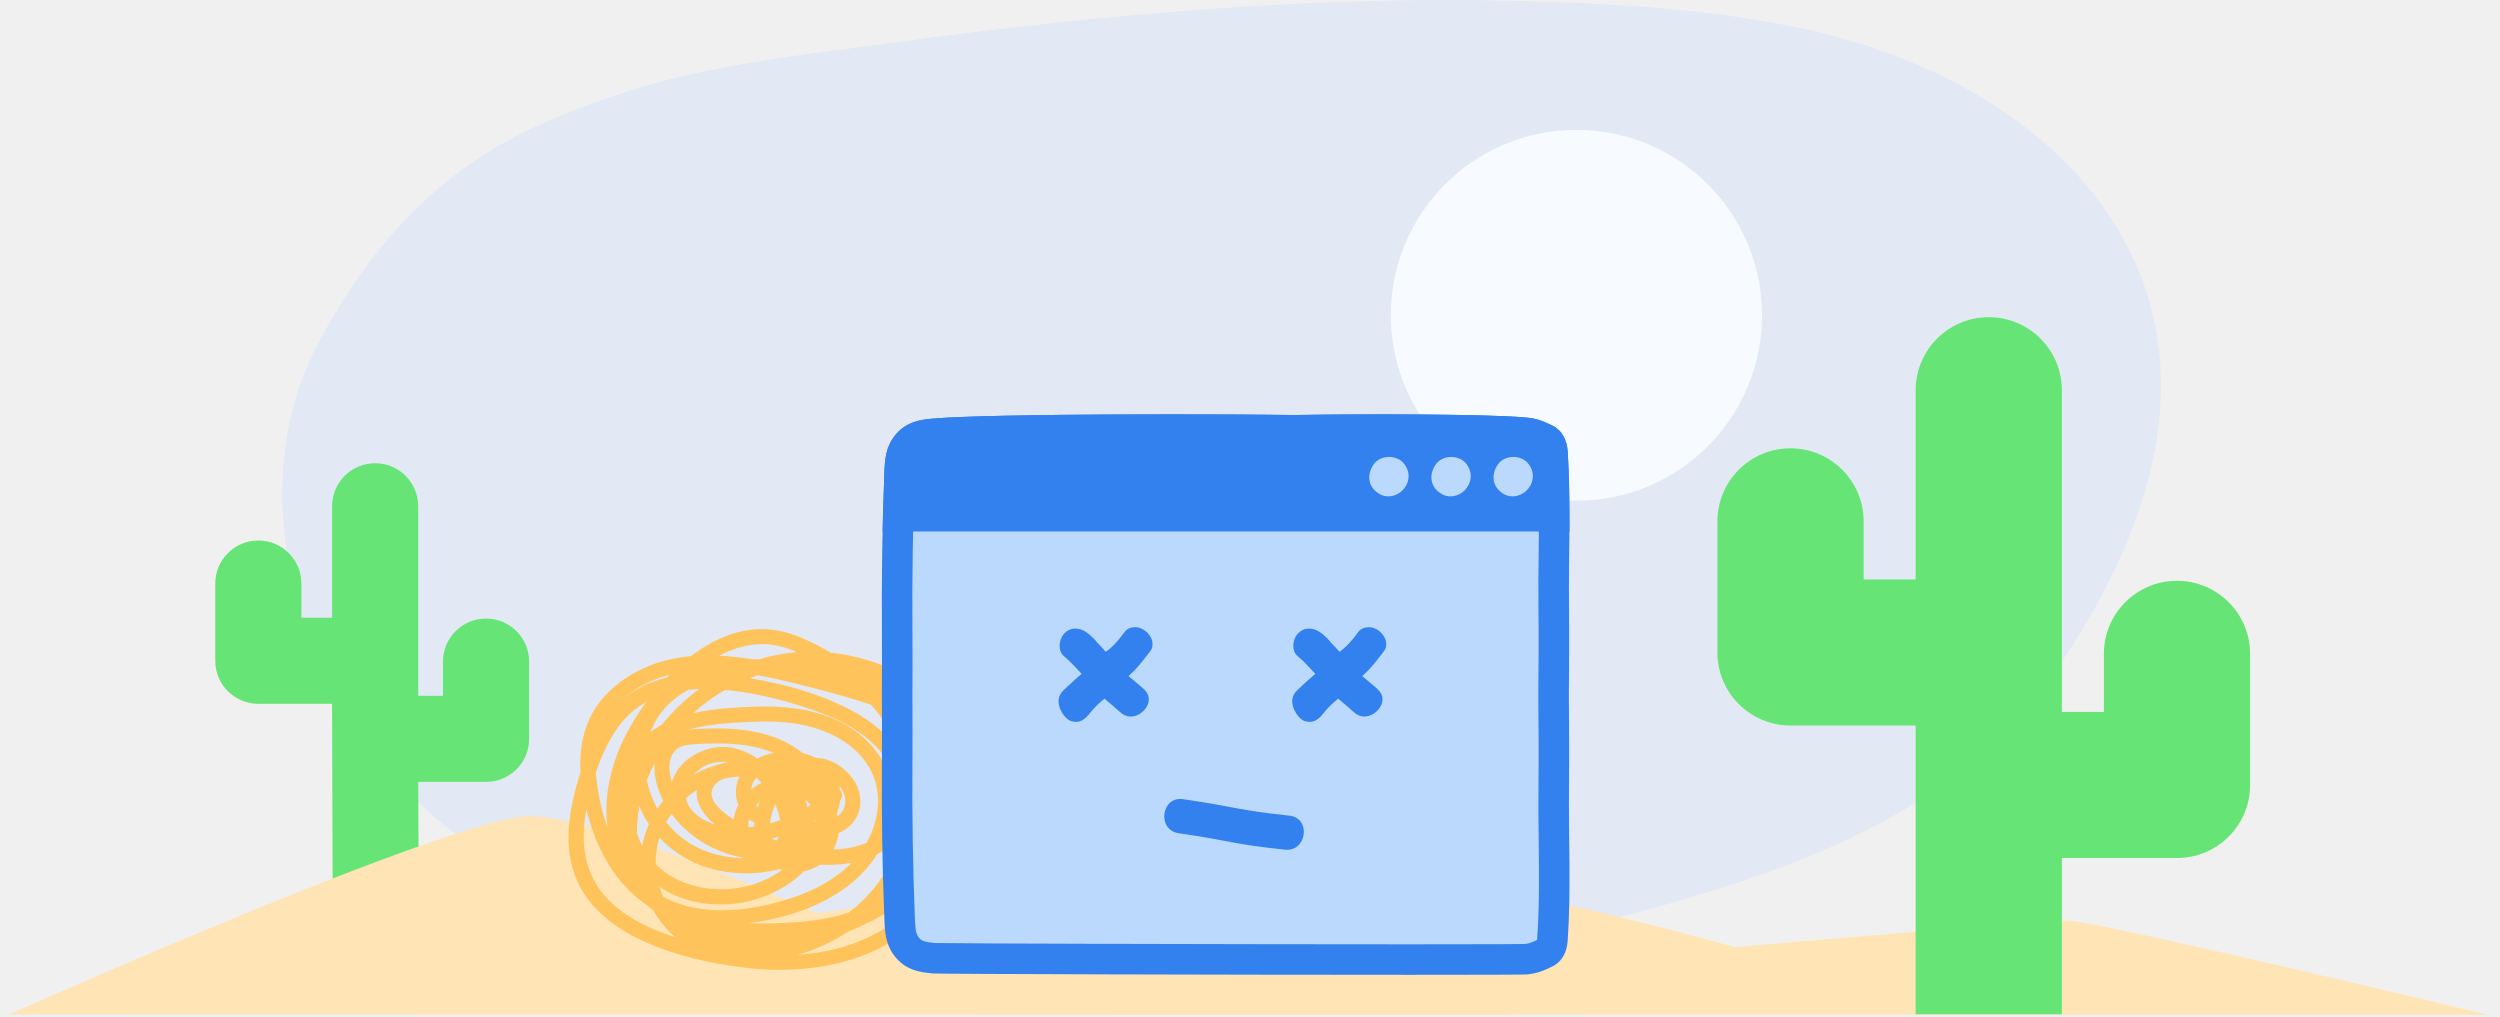
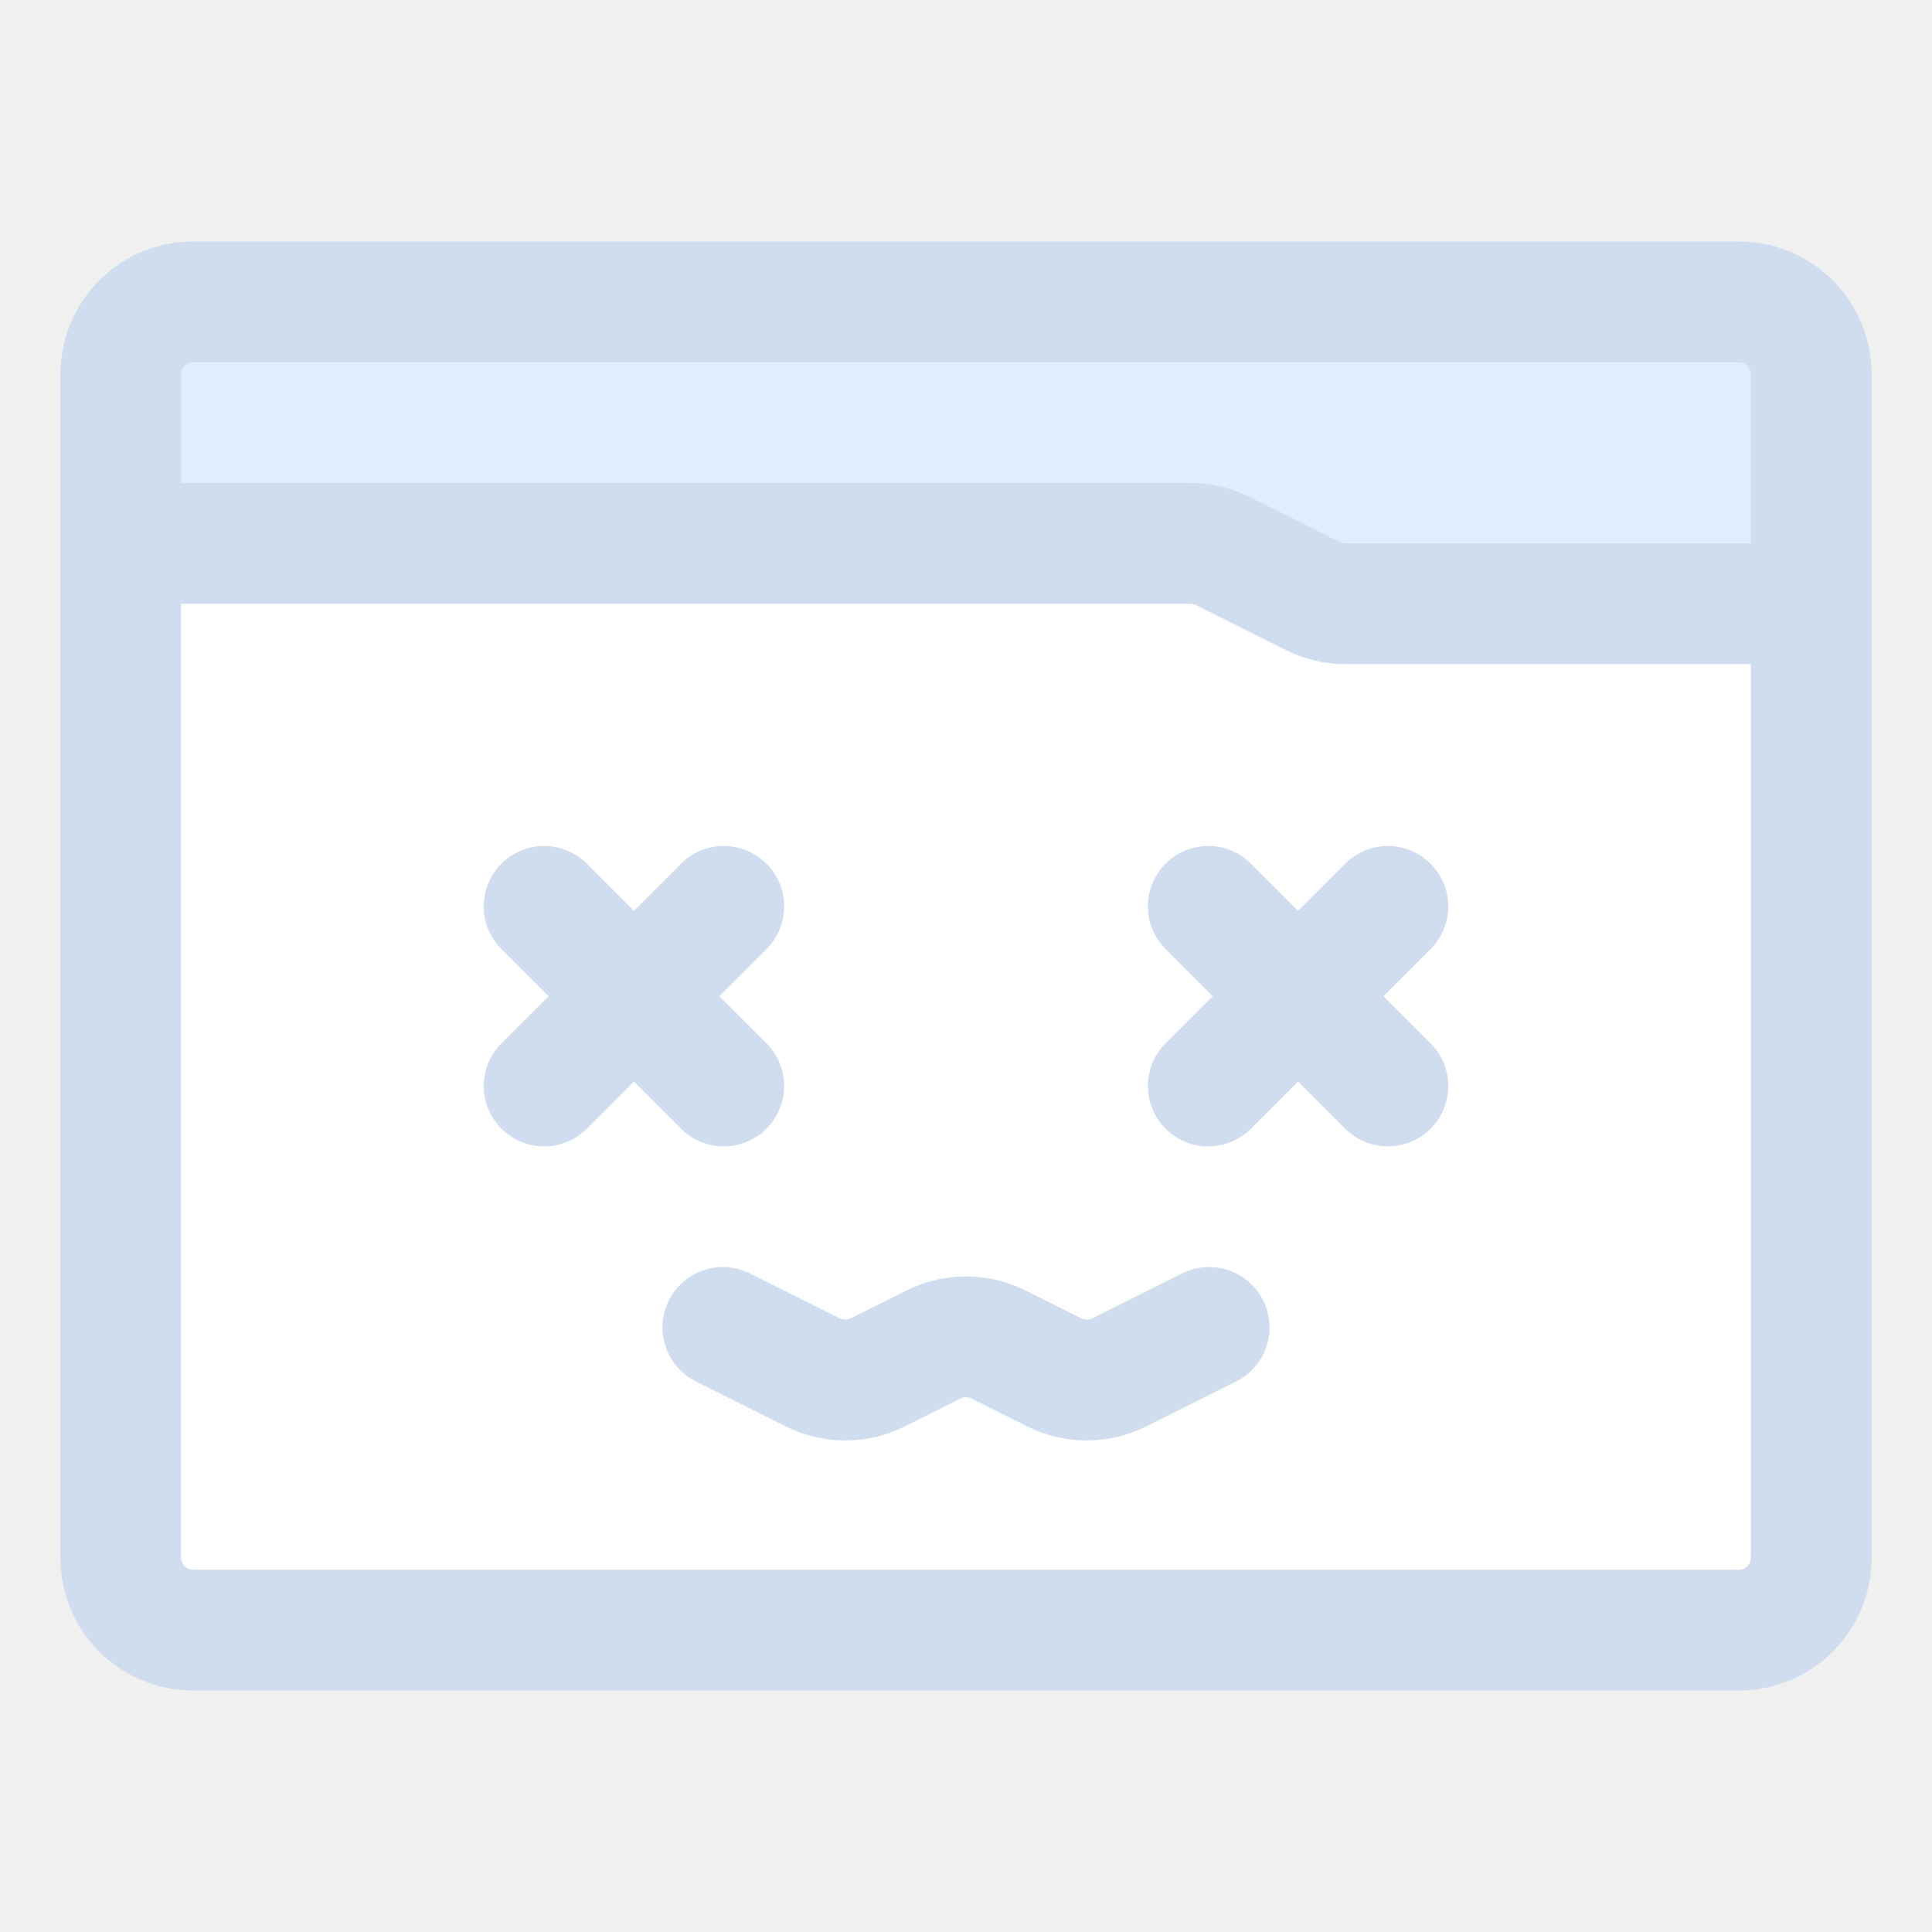
- <svg xmlns="http://www.w3.org/2000/svg" width="236" height="96">
-   <g fill="none" fill-rule="evenodd">
-     <path fill="#B3D3FF" fill-opacity=".24" d="M201.629 24.954C196.57 13.4 184.313 5.857 170.714 2.824c-8.974-2-18.555-2.516-27.779-2.746-9.844-.246-19.698.107-29.502.825-9.525.697-19.01 1.748-28.447 3.04-9.16 1.255-18.56 2.137-27.205 5.173-7.99 2.807-19.041 6.746-27.8 23.419-6.43 12.242-3.063 28.078 5.856 39.207 15.96 19.92 46.844 20.677 72.173 19.971 7.392-.206 14.844-.312 22.185-1.088a160.477 160.477 0 0 0 27.241-5.286c8.107-2.32 16.379-5.189 23.325-9.517 6.103-3.802 10.902-8.74 14.551-14.385 7.122-11.017 11.726-24.129 6.317-36.483" />
-     <path fill="#66E475" d="M41.817 62.454v3.23H39.48V47.793a4.064 4.064 0 0 0-4.067-4.062 4.063 4.063 0 0 0-4.065 4.062v10.524h-2.895v-3.231a4.064 4.064 0 0 0-4.066-4.062 4.064 4.064 0 0 0-4.066 4.062v7.294a4.063 4.063 0 0 0 4.066 4.061h6.96l.068 22.12h8.132L39.48 73.81h6.402a4.064 4.064 0 0 0 4.067-4.062v-7.293a4.064 4.064 0 0 0-4.067-4.062 4.063 4.063 0 0 0-4.065 4.062z" />
-     <path fill="#FFE4B5" d="M.869 95.76s41.956-18.705 49.107-18.705c7.152 0 27.086 9.153 27.086 9.153s26.45-3.756 28.945-3.756c2.495 0 36.6 13.341 36.6 13.341L.869 95.76z" />
-     <path fill="#FFE4B5" d="M93.119 95.754s33.518-12.44 41.275-12.44c7.756 0 29.376 6.095 29.376 6.095s28.686-2.501 31.392-2.501c2.706 0 39.695 8.885 39.695 8.885l-141.738-.04z" />
-     <path fill="#F7FAFF" d="M166.336 29.763c0 9.667-7.844 17.504-17.521 17.504-9.676 0-17.522-7.837-17.522-17.504 0-9.668 7.846-17.505 17.522-17.505 9.677 0 17.521 7.837 17.521 17.505" />
-     <path fill="#66E475" d="M205.507 54.829c-3.81 0-6.9 3.087-6.9 6.894v5.484h-3.967V36.838a6.898 6.898 0 0 0-6.9-6.894 6.898 6.898 0 0 0-6.902 6.894v17.863h-4.913v-5.484c0-3.808-3.09-6.895-6.901-6.895s-6.901 3.087-6.901 6.895v12.378a6.898 6.898 0 0 0 6.9 6.894h11.815v27.26h13.802V80.996h10.867a6.897 6.897 0 0 0 6.901-6.894V61.723a6.898 6.898 0 0 0-6.9-6.894" />
-     <path fill="#FFC35C" d="M87.878 83.472c-1.418 2.151-3.495 3.838-5.803 4.96-2.111 1.026-4.412 1.547-6.765 1.702a17.23 17.23 0 0 0 4.692-2.155 26.43 26.43 0 0 0 2.187-.99c2.804-1.428 5.38-3.494 6.987-6.236l.032-.056a11.137 11.137 0 0 1-1.33 2.775m-30.433 1.482c-2.093-2.108-2.64-4.931-2.21-7.806.036-.236.077-.475.12-.715.133.527.284 1.042.447 1.541.945 2.895 2.586 5.627 5.137 7.374l.14.094c.19.163.383.323.585.476a9.426 9.426 0 0 0 2.114 2.577c-2.306-.741-4.61-1.806-6.333-3.54m5.76-21.251c-.089.088-.177.177-.263.267a9.943 9.943 0 0 0-2.85 1.117c-.59.35-1.122.762-1.605 1.222.092-.09.186-.18.281-.267 1.323-1.196 2.83-1.931 4.436-2.34m10.177-2.753c.64.139 1.258.354 1.856.616a17.432 17.432 0 0 0-3.588.668c-.211-.002-.421 0-.632.004a28.666 28.666 0 0 0-3.118-.345c.427-.224.867-.423 1.321-.587 1.335-.48 2.764-.66 4.16-.356m7.98 2.685-.103-.028-.007-.004c.037.01.073.02.11.032m8.557 5.837c.882 1.294 1.143 2.677.79 4.196a2.338 2.338 0 0 0-.026-.114 10.69 10.69 0 0 0-.211-1.187 9.338 9.338 0 0 0-.9-2.33c-.473-1.108-1.085-2.148-1.912-3.031.862.73 1.636 1.553 2.259 2.466m-24.814-4.378c.295-.022.591-.033.888-.04a18.85 18.85 0 0 0-3.496 3.338c-.383.211-.75.45-1.094.723.185-.492.422-.97.717-1.424.722-1.11 1.737-1.962 2.891-2.59l.094-.007m14.38 3.134c-3.246-1.704-7.03-1.666-10.594-1.392-1.132.087-2.306.221-3.444.48a17.32 17.32 0 0 1 2.99-2.182c2.092.18 4.178.63 6.16 1.204 2.813.815 5.837 1.916 7.972 4 1.848 1.804 3.018 4.85 1.59 7.256-.033.055-.068.108-.102.16a8.792 8.792 0 0 0 .27-2.25c-.04-3.187-2.087-5.831-4.841-7.276m-.8 11.97c.052-.098.1-.198.143-.302.173-.411.278-.828.328-1.242.673-.29 1.26-.762 1.64-1.407.687-1.169.495-2.626-.27-3.707-.778-1.097-1.995-1.869-3.343-2a2.662 2.662 0 0 0-.177-.01 5.664 5.664 0 0 0-1.2-.419c-2.731-2.198-6.332-2.471-9.72-2.31-.363.017-.73.044-1.09.095.262-.081.529-.153.8-.214 1.47-.332 2.988-.433 4.49-.513 1.683-.088 3.397-.106 5.063.184 2.622.456 5.285 1.703 6.69 4.069 1.325 2.233.99 4.954-.24 7.144-.97.409-2.06.593-3.113.632m-7.192-8.592c-.752-.52-1.587-.888-2.471-1.039-2.265-.383-4.96 1.025-5.6 3.264-.285-.948-.412-2.188.293-2.954.466-.507 1.208-.582 1.856-.624a32.38 32.38 0 0 1 2.353-.07c1.65.013 3.322.193 4.872.796.076.03.152.06.227.092a5.58 5.58 0 0 0-1.53.535m7.572 5.463a4.268 4.268 0 0 0-.076-.28c.163-.4.275-.815.324-1.235.194-.217.245-.582.085-.83l-.085-.127a4.01 4.01 0 0 0-.077-.414c.338.42.566.92.567 1.459.003.603-.298 1.091-.738 1.427m-15.71-.187c.01-.016.023-.031.034-.047 1.132 1.546 2.716 2.741 4.508 3.48.704.289 1.451.506 2.217.64.023.022.047.042.072.062-1.65-.033-3.29-.42-4.736-1.214a8.45 8.45 0 0 1-2.556-2.187c.14-.25.293-.495.46-.734m-1.094-2.07c.105.262.224.516.352.765a10.42 10.42 0 0 0-.56.766 9.434 9.434 0 0 1-.984-2.695c.214-.551.459-1.09.731-1.614-.085.94.116 1.918.46 2.777m5.85-2.706a9.601 9.601 0 0 0-2.614 1.015c.421-.472.98-.845 1.596-1.04a3.516 3.516 0 0 1 1.602-.128 5.682 5.682 0 0 0-.583.153m-.68 5.678.042.033c-.794-.238-1.522-.635-2.087-1.251-.356-.388-.554-.807-.625-1.228.32-.276.661-.529 1.018-.754-.137 1.242.692 2.412 1.652 3.2m2.3-4.47.075-.003a3.29 3.29 0 0 0-.333 1.646c.021.362.097.713.22 1.04a4.44 4.44 0 0 0-.435 1.364l-.104-.067c-.846-.57-2.514-1.771-1.819-2.992.217-.381.575-.632.99-.793.46-.108.93-.174 1.406-.195m6.486 2.883a4.976 4.976 0 0 0-.202-.707c.184.156.363.32.534.49-.11.074-.22.146-.332.217m.574 1.32.236-.148c-.043.057-.086.114-.13.169l-.106-.022m-3.479 1.838a15.047 15.047 0 0 1-.503-.18c.236-.056.47-.12.703-.19a1.69 1.69 0 0 1-.2.37m-.132-3.42c.217.477.389.988.464 1.499-.316.11-.637.207-.961.291.051-.39.143-.773.247-1.118.066-.222.15-.447.25-.673m-1.823.12c.114-.136.238-.264.371-.378-.07.174-.134.352-.191.531a1.248 1.248 0 0 1-.18-.152m.062-2.646c.166.159.325.325.475.497a5.06 5.06 0 0 0-.99.619c.023-.192.07-.378.14-.545.093-.215.222-.405.375-.571m-.713 3.945c.158.114.33.211.516.29a5.288 5.288 0 0 0-.03.376c-.178.024-.358.044-.541.06a2.25 2.25 0 0 1 .055-.726m-8.444 1.722c1 1.078 2.232 1.935 3.653 2.515 2.42.988 5.19 1.094 7.727.452.066.025.133.048.2.07-.448.326-.919.61-1.398.846-3.38 1.66-7.907 1.26-10.546-1.375a7.622 7.622 0 0 1 .364-2.508m-1.907.198a7.533 7.533 0 0 1-.216-.594 12.05 12.05 0 0 1 .212-2.544c.254.59.56 1.148.908 1.67a9.323 9.323 0 0 0-.633 2.041 6.692 6.692 0 0 1-.271-.573m5.425 6.461a10.463 10.463 0 0 1-3.17-1.074 8.166 8.166 0 0 1-.362-.948c.102.068.203.137.308.2 4.13 2.531 9.945 1.695 13.341-1.667a4.05 4.05 0 0 0 1.52-.62c.999.056 1.997.006 2.966-.174-1.555 1.602-3.644 2.67-5.754 3.353-2.798.906-5.92 1.43-8.85.93m16.697-1.845a14.46 14.46 0 0 1-2.36 2.269c-1.58.515-3.254.773-4.936.892-1.494.106-3.017.166-4.53.101l.12-.015c3.282-.447 6.654-1.486 9.308-3.525a11.565 11.565 0 0 0 2.726-2.97 6.608 6.608 0 0 0 2.246-1.905c-.476 1.877-1.338 3.653-2.574 5.153m1.343-15.154c.358.633.655 1.296.896 1.978-1.001-1.43-2.421-2.59-3.992-3.46-3.042-1.684-6.541-2.694-9.977-3.228.255-.099.512-.191.772-.278 1.698.305 3.358.717 4.896 1.105a93.712 93.712 0 0 1 5.811 1.669 12.806 12.806 0 0 1 1.594 2.214m5.444 4.913a9.848 9.848 0 0 1-.545 4.674c-1.174 2.12-2.635 4.136-4.53 5.662l.004-.007c1.82-2.546 2.737-5.701 2.715-8.82-.019-2.706-.758-5.378-2.185-7.665.265.129.526.266.782.415a7.536 7.536 0 0 1 3.003 3.213c.322.819.566 1.675.756 2.528m-31.245-4.52a8.394 8.394 0 0 1 2.995-2.864 24.142 24.142 0 0 0-1.51 2.32c-1.628 2.857-2.572 6.167-2.17 9.465l.002.02a19.705 19.705 0 0 1-1.087-5.149c.454-1.343 1.038-2.637 1.77-3.792m34.27 2.687c-.277-3.214-3.258-5.792-5.814-7.412a18.811 18.811 0 0 0-8.037-2.785c-.886-.527-1.8-.993-2.718-1.387-1.598-.685-3.264-1.005-4.995-.763-1.61.226-3.139.89-4.496 1.771-.339.22-.67.453-.995.698-.968.087-1.928.26-2.87.544-2.796.845-5.483 2.694-6.729 5.406-.718 1.564-.933 3.3-.838 5.043-1.038 3.28-1.758 6.961-.311 10.228 1.17 2.642 3.614 4.472 6.178 5.652 3.028 1.394 6.37 2.15 9.668 2.546 6.616.795 13.794-.707 18.075-6.19 1.912-2.448 2.917-5.407 2.735-8.514.687-1.516 1.292-3.156 1.147-4.837" />
-     <path fill="#BBD9FD" d="M133.143 90.585c-17.053 0-43.956-.076-44.98-.127-1.162-.099-1.875-.276-2.472-.962-.688-.79-.725-1.703-.766-2.761-.198-4.996-.27-9.786-.232-15.099.011-1.478.01-3.325 0-5.648l-.003-.491.002-.076c.012-2.322.012-4.17.001-5.649-.039-5.312.034-10.102.23-15.074.043-1.082.08-1.994.768-2.785.594-.683 1.337-.865 2.5-.963 4.22-.357 17.087-.395 22.423-.395 5.28 0 9.727.033 11.625.064h.054a428.44 428.44 0 0 1 7.987-.066c6.67 0 11.804.113 13.732.303a3.8 3.8 0 0 1 1.292.335c.362.153.636.29.702.328.213.14.493.423.547 1.227.21 3.104.174 6.291.139 9.373-.02 1.678-.04 3.414-.02 5.128.032 2.853.01 5.736-.014 8.445.025 2.734.046 5.617.014 8.47-.02 1.715 0 3.45.02 5.129.035 3.081.071 6.268-.14 9.372-.053.805-.333 1.086-.57 1.242a9.36 9.36 0 0 1-.651.301 3.822 3.822 0 0 1-1.319.347c-.154.007-1.592.032-10.869.032" />
-     <path fill="#3281EE" d="M130.288 39.113c-3.218 0-6.2.028-8.026.066a861.71 861.71 0 0 0-11.654-.065c-8.53 0-18.835.088-22.539.4-1.227.105-2.472.313-3.466 1.455-1.028 1.18-1.073 2.5-1.12 3.672-.202 5.148-.269 9.99-.23 15.142.01 1.598.008 3.541-.002 5.63h-.003l.002.292-.002.29h.004c.01 2.09.013 4.033.001 5.63-.038 5.154.029 9.995.231 15.143.047 1.172.092 2.493 1.12 3.673.994 1.142 2.239 1.35 3.466 1.454.666.056 28.932.13 45.08.13 6.28 0 10.723-.012 11.004-.04.894-.087 1.366-.294 1.74-.452.39-.166.763-.348.88-.424.677-.444 1.139-1.17 1.218-2.35.329-4.856.067-9.72.123-14.58.03-2.827.011-5.65-.014-8.474.025-2.824.045-5.648.014-8.474-.056-4.861.206-9.724-.123-14.581-.08-1.18-.541-1.906-1.219-2.35-.116-.076-.488-.258-.88-.424-.373-.158-.845-.365-1.739-.453-2.361-.232-8.448-.31-13.866-.31m0 2.88c6.622 0 11.7.11 13.582.296.435.043.6.113.87.228l.03.012c.124.052.236.103.325.145.007.042.015.098.02.17.206 3.048.171 6.067.135 9.263-.019 1.685-.039 3.427-.02 5.156.032 2.843.011 5.717-.013 8.416v.051c.024 2.7.045 5.573.014 8.416-.02 1.73 0 3.472.02 5.156.035 3.196.07 6.215-.137 9.264a1.55 1.55 0 0 1-.019.17c-.091.042-.204.093-.325.144l-.03.013c-.258.11-.419.177-.808.22-.35.01-2.14.031-10.783.031-16.658 0-43.25-.073-44.889-.123-.993-.088-1.262-.217-1.482-.47-.323-.371-.372-.832-.413-1.872l-.001-.024c-.195-4.95-.268-9.718-.229-15.008.01-1.497.01-3.35-.001-5.666 0-.035 0-.069-.002-.103v-.347l.002-.103c.012-2.315.012-4.169.001-5.665-.039-5.29.034-10.06.229-15.008v-.024c.042-1.04.091-1.502.414-1.873.224-.256.498-.386 1.534-.474 2.933-.247 11.06-.39 22.296-.39 5.276 0 9.715.034 11.607.065h.108a425.92 425.92 0 0 1 7.965-.066" />
-     <path fill="#3281EE" d="M148.152 50.169s.008-5.014-.161-7.52c-.08-1.178-.542-1.905-1.22-2.35a7.737 7.737 0 0 0-.879-.423c-.373-.158-.845-.365-1.739-.453-3.76-.37-16.992-.347-21.89-.244-5.367-.088-28.258-.166-34.195.336-1.226.104-2.471.311-3.466 1.453-1.027 1.18-1.072 2.502-1.119 3.673-.073 1.874-.168 5.53-.168 5.53l64.838-.002z" />
-     <path fill="#BBD9FD" d="M144.672 44.606c-.098-.488-.431-.94-.717-1.137-.78-.538-1.958-.427-2.53.34-.577.772-.727 2.022.462 2.784 1.012.648 2.334.035 2.714-1.056a1.81 1.81 0 0 0 .07-.931m-5.864 0c-.098-.488-.432-.94-.717-1.137-.78-.538-1.958-.427-2.53.34-.577.772-.727 2.022.462 2.784 1.012.648 2.333.035 2.714-1.056a1.81 1.81 0 0 0 .07-.931m-5.864 0c-.098-.488-.432-.94-.718-1.137-.78-.538-1.957-.427-2.53.34-.577.772-.726 2.022.463 2.784 1.012.648 2.333.035 2.713-1.056a1.81 1.81 0 0 0 .072-.931" />
-     <path fill="#3281EE" d="M101.342 68.116c-.165 0-.396-.044-.733-.38-.357-.356-1.173-1.582-.279-2.512.129-.134.913-.86 1.067-.995l.707-.62-.642-.686a10.883 10.883 0 0 0-1.04-.997c-.3-.247-.377-.612-.39-.874-.022-.475.157-.976.456-1.274a1.4 1.4 0 0 1 1.017-.44c.42 0 .867.177 1.257.498.274.226.523.476.742.713l-.003.027.444.467.441.484s.73-.418 1.77-1.86c.255-.351.646-.461 1.007-.461.614 0 1.258.455 1.532 1.082.124.285.187.799-.096 1.166-.386.5-1.04 1.349-1.466 1.796l-.602.573.894.748c.19.159.37.308.536.465.472.439.601.93.391 1.462-.256.653-.95 1.145-1.615 1.145-.368 0-.714-.148-1.026-.44a25.47 25.47 0 0 0-.85-.745l-.603-.509-.59.522a6.659 6.659 0 0 0-.655.692c-.3.35-.81 1.143-1.671.953m22.061 0c-.164 0-.396-.044-.733-.38-.357-.356-1.173-1.582-.279-2.512.129-.134.913-.86 1.067-.995l.707-.62-.642-.686a10.883 10.883 0 0 0-1.04-.997c-.299-.247-.377-.612-.39-.874-.022-.475.156-.976.455-1.274.292-.292.634-.44 1.018-.44.42 0 .867.177 1.256.498.275.226.524.476.743.713l-.002.027.444.467.44.484s.73-.418 1.77-1.86c.255-.351.646-.461 1.007-.461.614 0 1.258.455 1.532 1.082.125.285.188.799-.096 1.166-.385.5-1.04 1.349-1.466 1.796l-.602.573.893.748c.192.159.371.308.536.465.473.439.603.93.393 1.462-.257.653-.951 1.145-1.615 1.145-.369 0-.714-.148-1.028-.44-.291-.27-.591-.527-.85-.745l-.602-.509-.59.522a6.659 6.659 0 0 0-.655.692c-.3.35-.81 1.143-1.671.953m-1.689 8.879c-5.019-.528-5.018-.826-10.035-1.554-2.066-.298-2.484 2.914-.413 3.214 5.016.729 5.016 1.026 10.037 1.554 2.07.219 2.496-2.995.411-3.214" />
-   </g>
+ <svg xmlns="http://www.w3.org/2000/svg" width="102" height="102" viewBox="0 0 102 102" fill="none">
+   <path fill-rule="evenodd" clip-rule="evenodd" d="M95.625 19.762C95.626 19.26 95.528 18.762 95.336 18.298C95.144 17.833 94.862 17.411 94.507 17.056C94.151 16.701 93.729 16.419 93.265 16.227C92.8 16.035 92.302 15.937 91.8 15.938H10.2C9.186 15.939 8.214 16.343 7.497 17.06C6.78 17.777 6.377 18.749 6.375 19.762V82.237C6.374 82.74 6.473 83.238 6.664 83.702C6.856 84.167 7.138 84.589 7.493 84.944C7.849 85.299 8.271 85.581 8.735 85.773C9.2 85.965 9.697 86.063 10.2 86.062H91.8C92.814 86.061 93.786 85.657 94.503 84.94C95.22 84.223 95.623 83.251 95.625 82.237V19.762Z" fill="white" />
+   <path fill-rule="evenodd" clip-rule="evenodd" d="M6.375 28.688H62.848C63.441 28.688 64.027 28.825 64.556 29.092L69.319 31.47C69.848 31.738 70.434 31.875 71.027 31.875H95.625V19.762C95.625 18.749 95.223 17.777 94.506 17.056C93.788 16.34 92.814 15.938 91.8 15.938H10.2C9.186 15.938 8.214 16.339 7.494 17.056C6.778 17.775 6.375 18.748 6.375 19.762V28.688Z" fill="#E0EDFF" />
+   <path fill-rule="evenodd" clip-rule="evenodd" d="M98.812 19.762C98.812 17.904 98.073 16.119 96.76 14.803C95.443 13.489 93.66 12.751 91.8 12.75H10.2C8.342 12.75 6.557 13.489 5.24 14.803C3.927 16.119 3.189 17.903 3.188 19.762V82.237C3.188 84.096 3.927 85.881 5.24 87.197C6.557 88.51 8.342 89.25 10.2 89.25H91.8C93.658 89.25 95.443 88.51 96.76 87.197C98.073 85.881 98.812 84.096 98.812 82.237V19.762ZM9.562 31.875V82.237C9.562 82.406 9.629 82.569 9.751 82.687C9.809 82.747 9.879 82.794 9.956 82.826C10.034 82.859 10.116 82.875 10.2 82.875H91.8C91.884 82.875 91.966 82.859 92.044 82.826C92.121 82.794 92.191 82.747 92.249 82.687C92.309 82.628 92.356 82.558 92.389 82.481C92.421 82.404 92.438 82.321 92.438 82.237V35.062H71.027C69.94 35.062 68.866 34.807 67.891 34.323L63.132 31.942C63.044 31.898 62.946 31.875 62.848 31.875H9.562ZM92.438 28.688V19.762C92.438 19.679 92.421 19.596 92.389 19.519C92.356 19.442 92.309 19.372 92.249 19.313C92.191 19.253 92.121 19.206 92.044 19.174C91.966 19.141 91.884 19.125 91.8 19.125H10.2C10.116 19.125 10.034 19.141 9.956 19.174C9.879 19.206 9.809 19.253 9.751 19.313C9.691 19.372 9.643 19.442 9.611 19.519C9.579 19.596 9.562 19.679 9.562 19.762V25.5H62.848C63.935 25.5 65.009 25.755 65.984 26.239L70.743 28.621C70.831 28.665 70.929 28.688 71.027 28.688H92.438Z" fill="#CFDDEE" />
+   <path fill-rule="evenodd" clip-rule="evenodd" d="M28.962 52.594L26.434 55.122C25.853 55.723 25.532 56.528 25.539 57.364C25.547 58.2 25.882 58.999 26.473 59.59C27.064 60.181 27.863 60.516 28.699 60.524C29.535 60.531 30.34 60.21 30.941 59.629L33.469 57.101L35.996 59.629C36.598 60.21 37.403 60.531 38.239 60.524C39.074 60.516 39.874 60.181 40.465 59.59C41.056 58.999 41.391 58.2 41.398 57.364C41.406 56.528 41.084 55.723 40.504 55.122L37.976 52.594L40.504 50.066C41.084 49.465 41.406 48.66 41.398 47.824C41.391 46.989 41.056 46.189 40.465 45.598C39.874 45.007 39.074 44.672 38.239 44.665C37.403 44.657 36.598 44.979 35.996 45.559L33.469 48.087L30.941 45.559C30.34 44.979 29.535 44.657 28.699 44.665C27.863 44.672 27.064 45.007 26.473 45.598C25.882 46.189 25.547 46.989 25.539 47.824C25.532 48.66 25.853 49.465 26.434 50.066L28.962 52.594ZM64.024 52.594L61.496 55.122C60.916 55.723 60.594 56.528 60.602 57.364C60.609 58.2 60.944 58.999 61.535 59.59C62.126 60.181 62.926 60.516 63.761 60.524C64.597 60.531 65.402 60.21 66.004 59.629L68.531 57.101L71.059 59.629C71.66 60.21 72.465 60.531 73.301 60.524C74.137 60.516 74.936 60.181 75.527 59.59C76.118 58.999 76.454 58.2 76.461 57.364C76.468 56.528 76.147 55.723 75.566 55.122L73.038 52.594L75.566 50.066C76.147 49.465 76.468 48.66 76.461 47.824C76.454 46.989 76.118 46.189 75.527 45.598C74.936 45.007 74.137 44.672 73.301 44.665C72.465 44.657 71.66 44.979 71.059 45.559L68.531 48.087L66.004 45.559C65.402 44.979 64.597 44.657 63.761 44.665C62.926 44.672 62.126 45.007 61.535 45.598C60.944 46.189 60.609 46.989 60.602 47.824C60.594 48.66 60.916 49.465 61.496 50.066L64.024 52.594Z" fill="#CFDDEE" />
+   <path fill-rule="evenodd" clip-rule="evenodd" d="M36.825 72.975L41.489 75.308C43.462 76.296 45.788 76.296 47.761 75.308L50.716 73.832C50.804 73.788 50.902 73.766 51 73.766C51.099 73.766 51.196 73.788 51.284 73.832L54.239 75.308C56.212 76.296 58.538 76.296 60.511 75.308L65.175 72.975C65.562 72.796 65.91 72.541 66.197 72.225C66.484 71.909 66.705 71.538 66.846 71.136C66.987 70.733 67.046 70.306 67.019 69.88C66.992 69.454 66.88 69.037 66.689 68.656C66.498 68.274 66.233 67.934 65.908 67.657C65.583 67.38 65.206 67.171 64.799 67.042C64.392 66.913 63.964 66.868 63.538 66.908C63.114 66.948 62.701 67.073 62.325 67.275L57.659 69.606C57.571 69.649 57.474 69.672 57.375 69.672C57.277 69.672 57.179 69.649 57.091 69.606L54.136 68.13C53.163 67.642 52.089 67.389 51 67.389C49.911 67.389 48.837 67.642 47.864 68.13L44.909 69.606C44.821 69.649 44.724 69.672 44.625 69.672C44.527 69.672 44.429 69.649 44.341 69.606L39.675 67.275C39.299 67.073 38.886 66.948 38.462 66.908C38.036 66.868 37.608 66.913 37.201 67.042C36.794 67.171 36.417 67.38 36.092 67.657C35.767 67.934 35.502 68.274 35.311 68.656C35.12 69.037 35.008 69.454 34.981 69.88C34.954 70.306 35.013 70.733 35.154 71.136C35.295 71.538 35.516 71.909 35.803 72.225C36.09 72.541 36.438 72.796 36.825 72.975Z" fill="#CFDDEE" />
</svg>
